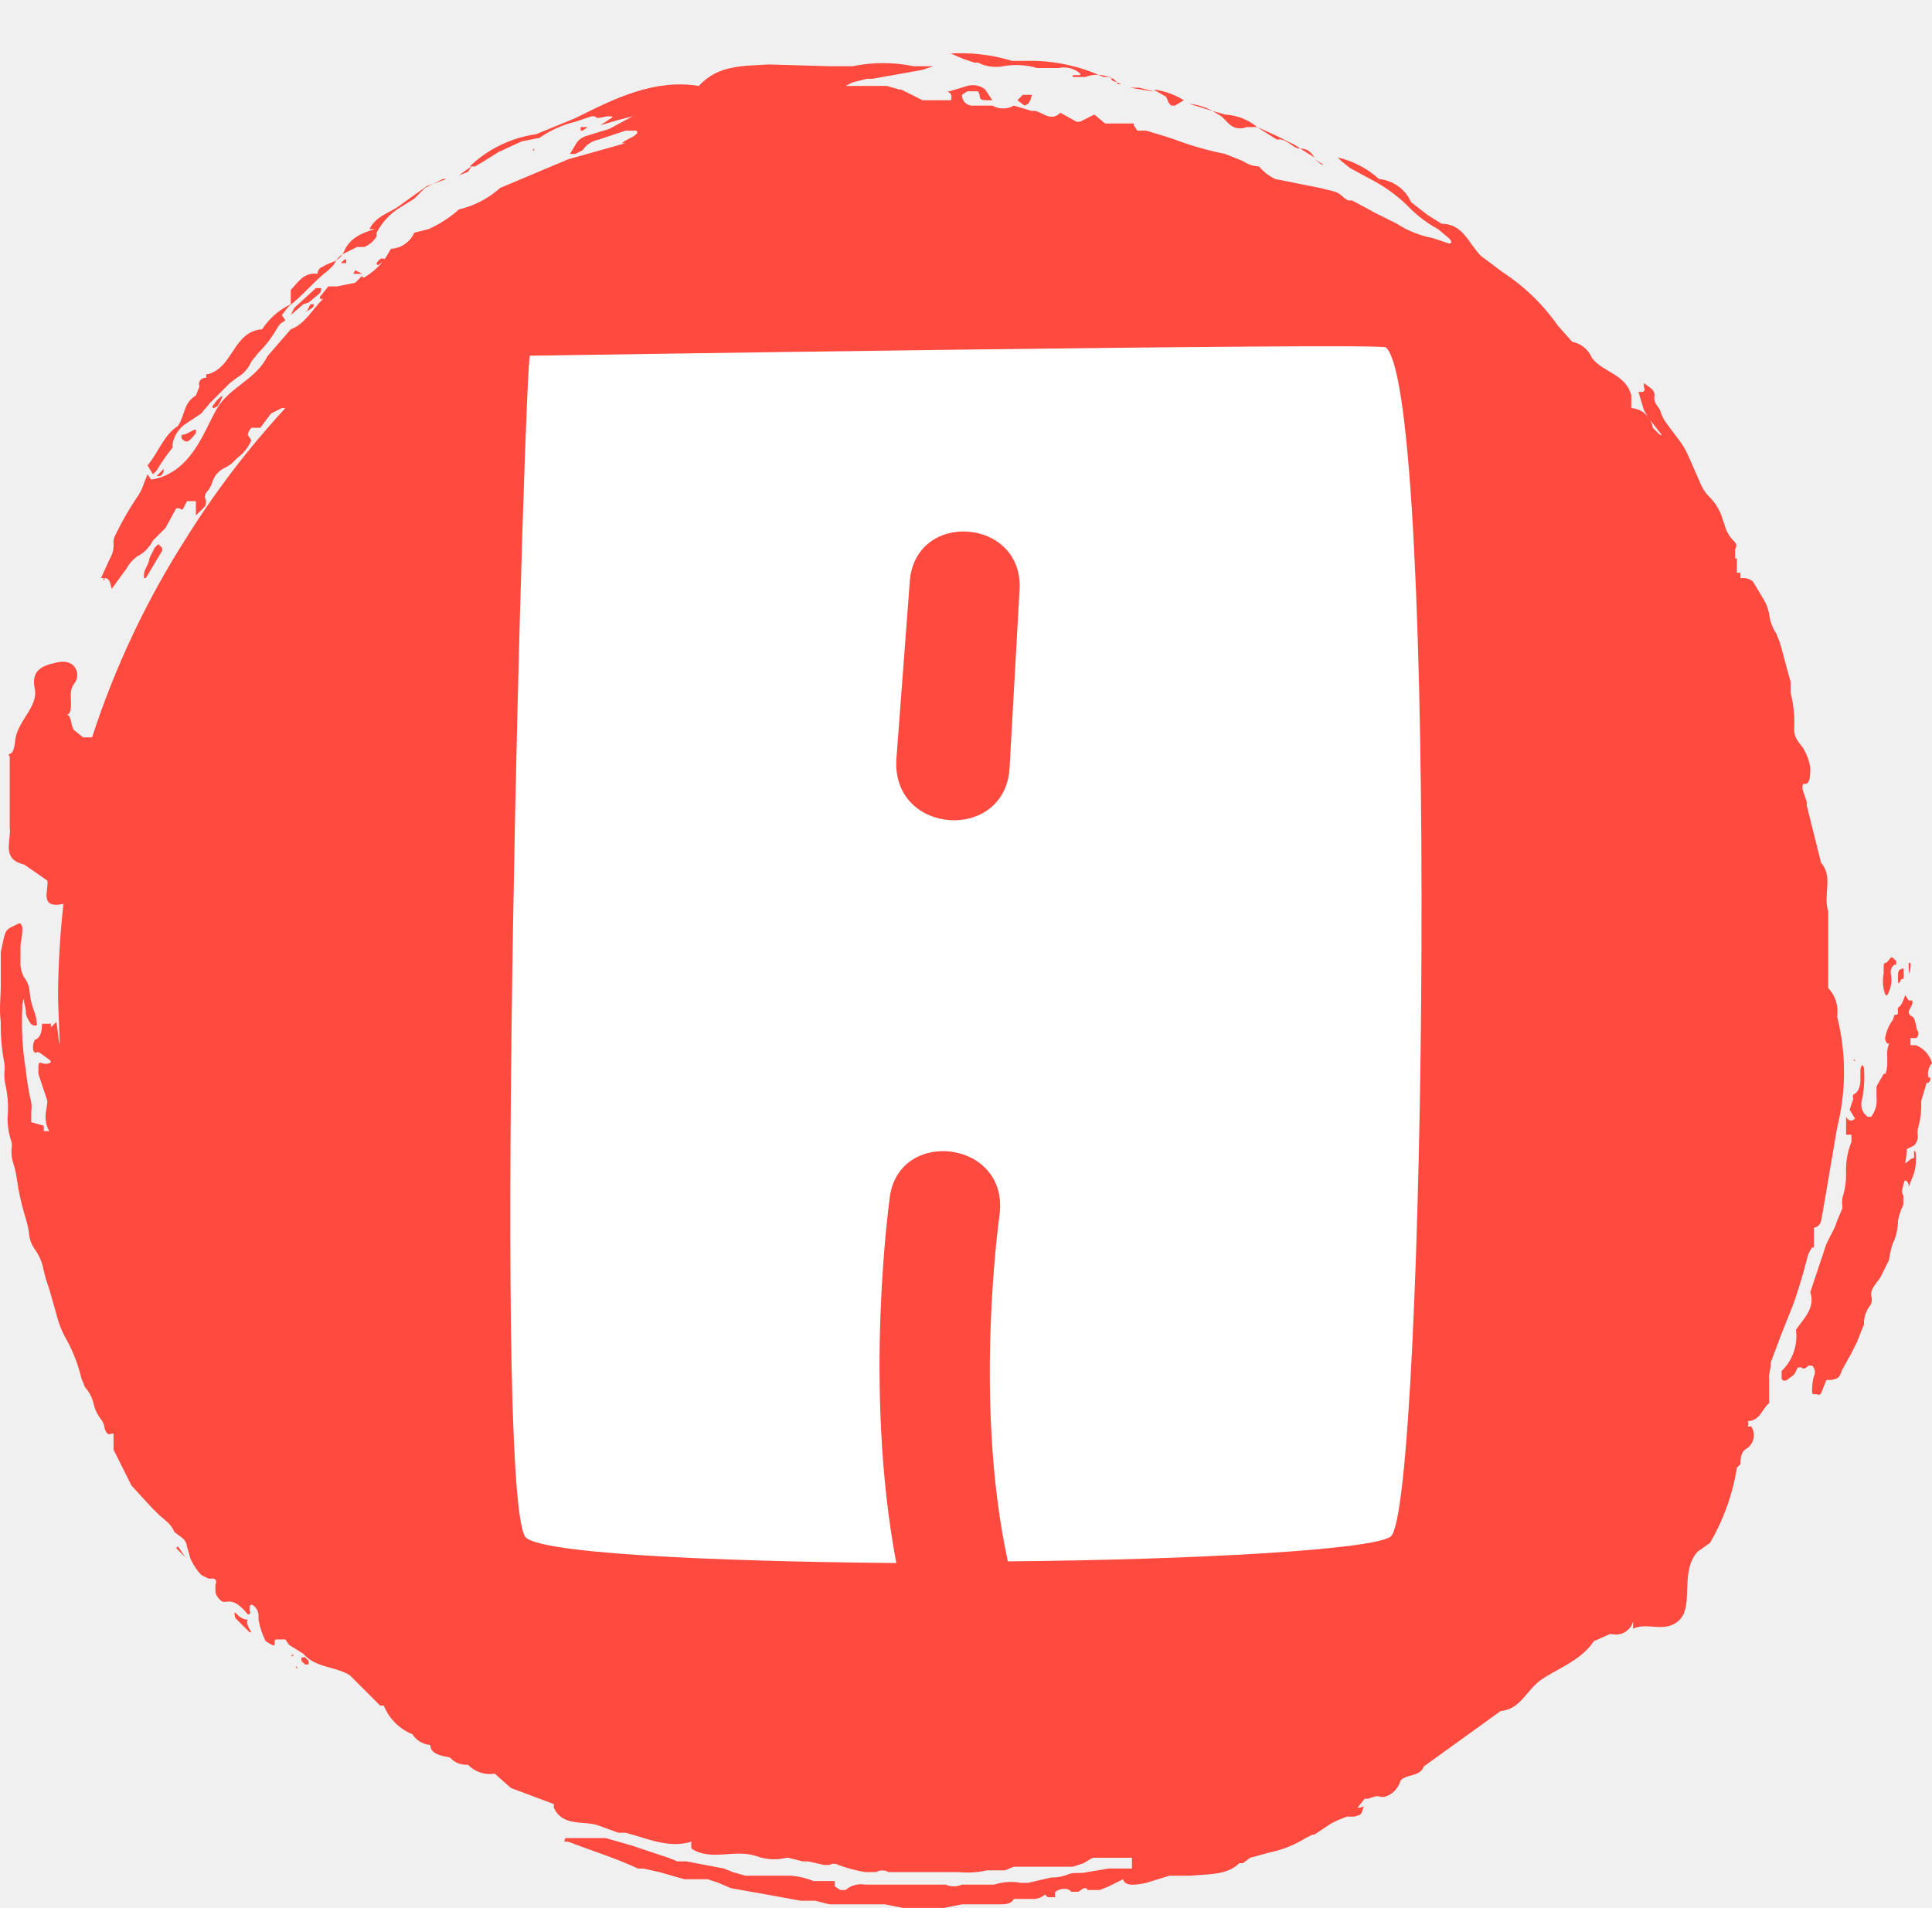
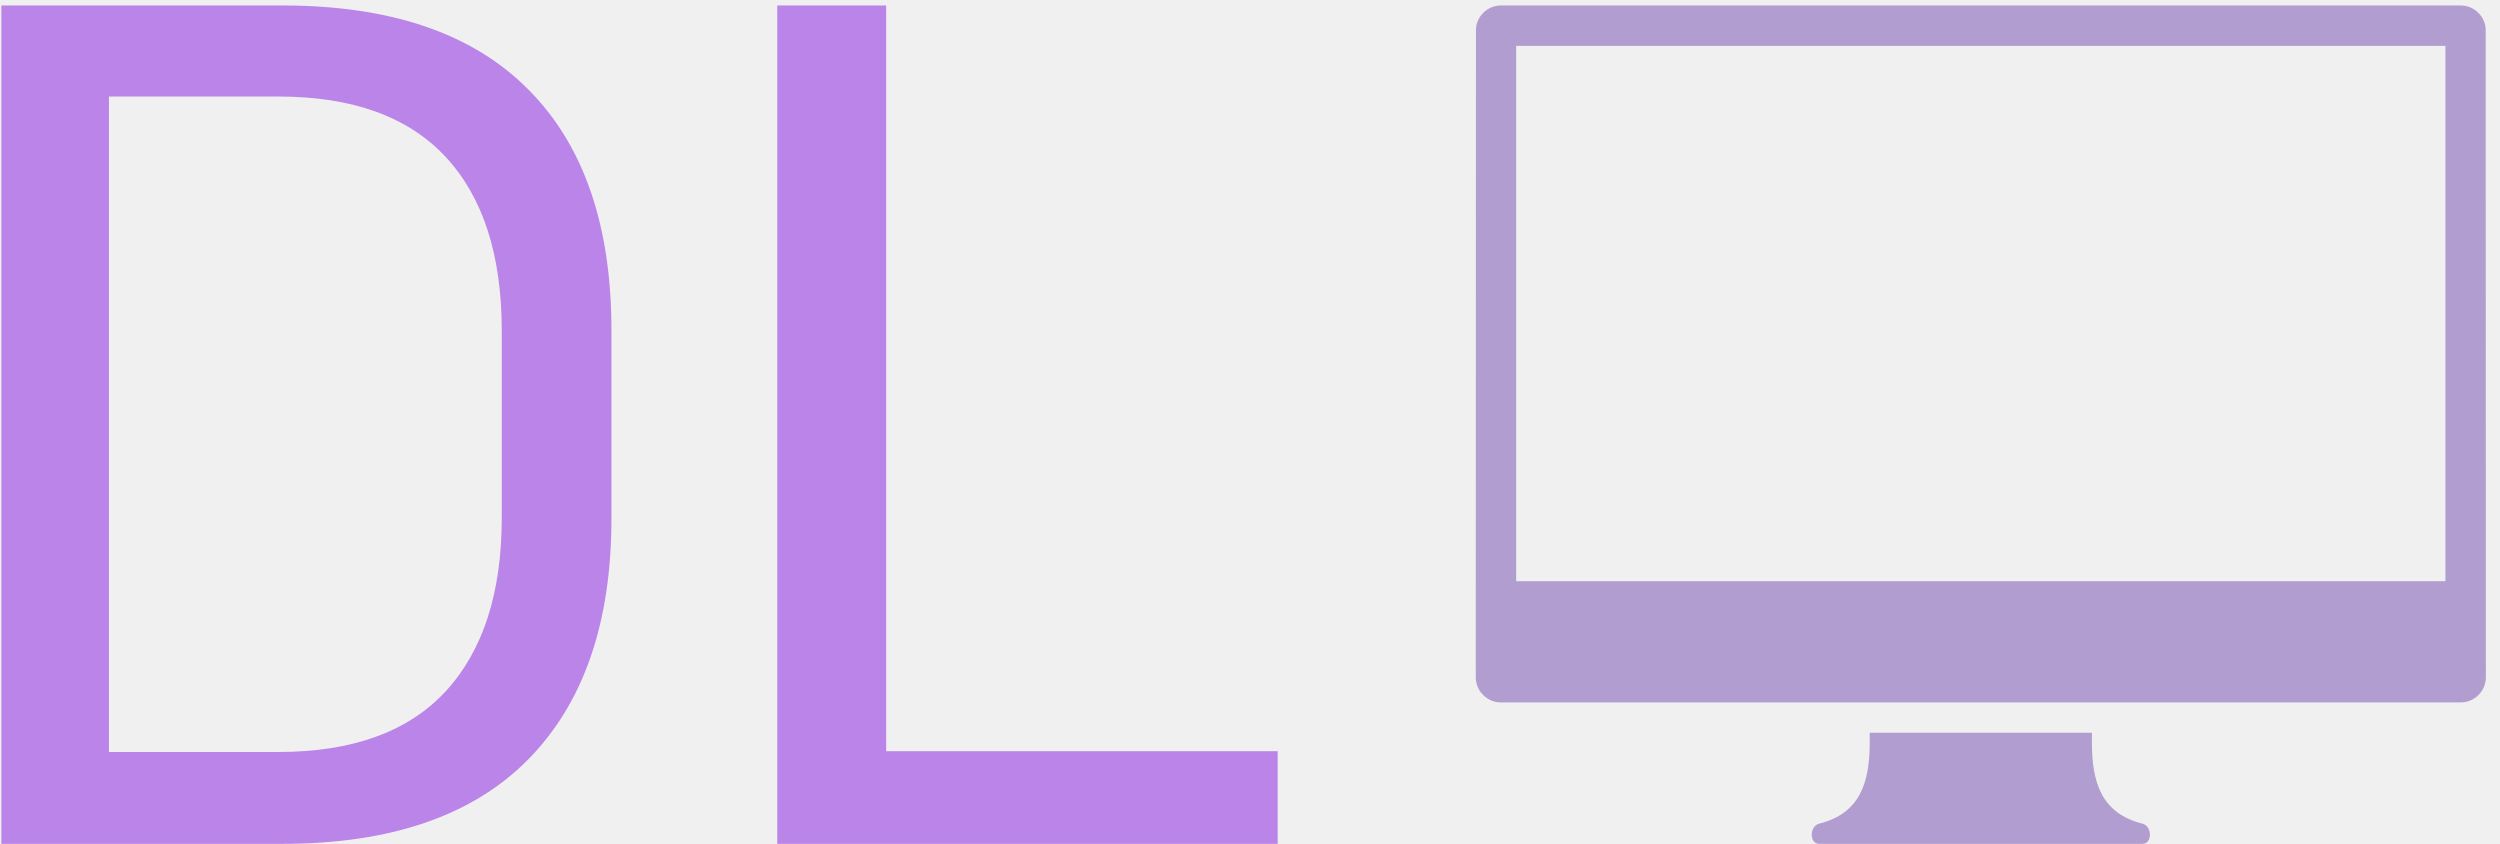
- <svg xmlns="http://www.w3.org/2000/svg" width="308.761" height="304.916" viewBox="0 0 106.008 104.687" class="css-1j8o68f" version="1.1" id="svg23">
-   <defs id="SvgjsDefs2684" />
-   <g id="SvgjsG2685" featurekey="rootContainer" transform="matrix(0.9820593,0,0,0.9820593,-0.05456052,0)" fill="#ff4a3f">
-     <g id="g17">
-       <path d="M19.8 15.3h.5l-.4-.2zm.5.1zm.8-.7c0 .1 0 .1.1.1l.4-.3c-.2-.1-.3-.1-.5.2zm.4-.2zm-4.1 2.3zm-.2.6l.3-.2c.1-.1.1-.2.1-.2h-.2l-.2.4c-.1-.1-.1 0 0 0zm2.2-2.9h-.1l-.2.2h.3zm-2.1 2.4l.6-.5c.1-.1.1-.2.1-.3h-.3l-1.2 1.1-.2.4.7-.6zm-1.1.8z" id="path3" />
-       <path d="M9.7 25v-.2a1.7 1.7 0 0 1 .7-1.1l.9-.6.5-.6.7-.7.4-.4.4-.3a1.9 1.9 0 0 0 .8-.9l.4-.5a5.9 5.9 0 0 0 1-1.3l.2-.3.3-.2-.2-.3.4-.5c.8-.6 1.4-1.4 2.2-2l.3-.3a1.4 1.4 0 0 1 .5-.6l.8-.4h.4a1.4 1.4 0 0 0 .7-.6V13a3.5 3.5 0 0 1 1.3-1.4l.8-.5.2-.2.4-.4 1-.5h.2l-1.1.4-1.4 1c-.6.5-1.4.6-1.8 1.4h.3c-.7.2-1.4.5-1.7 1.2s-.8.6-1.2.9a.4.4 0 0 0-.3.4c-.8-.1-1.1.5-1.5.9v.8a3.9 3.9 0 0 0-1.6 1.4c-1.6.1-1.6 2.1-3 2.5h-.1a.2.2 0 0 0 0 .2c-.3 0-.5.2-.4.5l-.2.5c-.7.4-.6 1.1-1 1.7-.8.5-1.1 1.5-1.7 2.2l.3.5.2-.2a11.6 11.6 0 0 1 .9-1.3zM53.9 3.3l.6.2h.2a2.2 2.2 0 0 0 1.4.2 4.1 4.1 0 0 1 1.9.1h1.2a1.4 1.4 0 0 1 1.2.3.1.1 0 0 1 0 .1H60a.1.1 0 0 0 0 .1h.7a1.8 1.8 0 0 1 1.3 0c.2 0 .1.1.2.2l.5.2h-.2c-.2-.4-.5-.4-.8-.4a9.7 9.7 0 0 0-4.3-.9h-.8A9.8 9.8 0 0 0 53 3h.2zm7.3 3.1zM50.3 4.7zm10.9 1.7h.2-.2zM19 14.7zm32.1-10zm17.6 2.2a.9.9 0 0 0 1 .2h.6a3.1 3.1 0 0 0-1.8-.7l-.7-.2.5.3zm-3.4-1.3c0 .1.1.2.2.3h.2l.5-.3a4.2 4.2 0 0 0-1.7-.6l.7.4zm7.4 2.7l.8.5c-.2-.3-.4-.5-.8-.5z" id="path5" />
-       <path d="M99 76.1l.6-1.6.6-1.5c.2-.5.6-1.8.8-2.6a1.7 1.7 0 0 1 .3-.7h.1v-1.1c.5-.1.4-.6.5-.9l.8-4.7a12.7 12.7 0 0 0 0-6.2 1.9 1.9 0 0 0-.5-1.6v-4.3c-.3-.9.3-1.9-.4-2.7L101 45a.4.4 0 0 0 0-.2l-.2-.6a.5.5 0 0 1 0-.4h.1c.3 0 .3-.5.3-.9a3 3 0 0 0-.4-1.1l-.3-.4a1.1 1.1 0 0 1-.2-.7 6.7 6.7 0 0 0-.2-2v-.6c-.2-.7-.4-1.5-.6-2.2l-.2-.5a2.5 2.5 0 0 1-.4-1.1 2.5 2.5 0 0 0-.3-.8l-.6-1a.8.8 0 0 0-.6-.2h-.1V32h-.2v-.8H97V31a.4.4 0 0 0 0-.1v-.2c.1-.2.1-.3-.1-.5a1.8 1.8 0 0 1-.4-.6l-.2-.6a2.9 2.9 0 0 0-.7-1.2 2.2 2.2 0 0 1-.5-.7l-.7-1.6a4.3 4.3 0 0 0-.6-1l-.6-.8a2.4 2.4 0 0 1-.4-.8l-.2-.3a.6.6 0 0 1-.1-.5.5.5 0 0 0-.2-.4l-.4-.3v.2c.1.2 0 .3-.1.3h-.2l.3 1 .3.5.7.9h-.1l-.2-.2-.2-.2a1.3 1.3 0 0 0-1.2-1.1v-.7c-.3-1.2-1.6-1.3-2.2-2.1a1.5 1.5 0 0 0-1.1-.9l-.8-.9a11.3 11.3 0 0 0-3.1-3l-.8-.6-.4-.3c-.7-.7-1-1.8-2.2-1.8l-.8-.5-.9-.7a2.2 2.2 0 0 0-1.8-1.3 5.1 5.1 0 0 0-2.3-1.2l.2.2.5.4 1.3.7a8.5 8.5 0 0 1 2.1 1.6 6.8 6.8 0 0 0 1.5 1.1l.6.5c.1.1.2.2.1.3H81l-.9-.3a5.6 5.6 0 0 1-2-.8l-1.2-.6-1.3-.7h-.2c-.3-.1-.4-.4-.8-.5l-.8-.2-2.5-.5a2.6 2.6 0 0 1-.9-.7 1.7 1.7 0 0 1-.9-.3l-1-.4a18.1 18.1 0 0 1-2.8-.8l-.6-.2-1-.3h-.5l-.2-.3v-.1h-1.6l-.6-.5-.4.2-.4.2h-.2l-.9-.5c-.6.6-1.1-.2-1.6-.1l-1-.3a1.2 1.2 0 0 1-1.2 0h-1.2a.6.6 0 0 1-.5-.6l.3-.2h.6a.7.7 0 0 1 .1.3c0 .2.2.2.5.2h.2l-.4-.6a1.1 1.1 0 0 0-1-.2l-1 .3H53c.3.2.2.3.2.5h-1.6l-.4-.2-.8-.4h-.1l-.7-.2h-2.3l.4-.2.8-.2h.3l1.7-.3 1.1-.2.6-.2h-1.1a8.4 8.4 0 0 0-3.4 0h-1.3L43 3.6c-1.4.1-2.8 0-3.9 1.2-2.5-.4-4.7.7-6.9 1.8l-2.2.9a6.7 6.7 0 0 0-3.7 1.8h.3l.5-.3.8-.5 1.3-.6 1-.2a6 6 0 0 1 2-.9l.9-.3h.2c.1.2.5 0 .7 0h.2c.1 0 .1.1 0 .1l-.6.4 1-.3.8-.2-1.3.7-1.3.4a1 1 0 0 0-.6.5l-.3.5h.3l.4-.2a1.4 1.4 0 0 1 .9-.6l1.5-.5h.5a.1.1 0 0 1 .1.2c-.2.2-.6.3-.8.5h.2l-3.2.9-3.8 1.6a5.2 5.2 0 0 1-2.3 1.2 6.6 6.6 0 0 1-1.7 1.1l-.8.2a1.5 1.5 0 0 1-1.3.9l-.3.5a3.7 3.7 0 0 1-1.2 1.1h-.1v-.1l-.2.2-.2.2-1 .2h-.5l-.4.5c-.1.1-.1.2 0 .2h.1c-.6.6-1 1.4-1.8 1.7L15 19.9c-.6 1.2-1.8 1.6-2.6 2.6s-1.4 3.9-3.9 4.3l-.2-.3-.2.5a2.7 2.7 0 0 1-.4.8 16.9 16.9 0 0 0-1.2 2.1.8.8 0 0 0-.1.5 1.4 1.4 0 0 1-.2.8l-.5 1.1h.2c.3 0 .3.3.4.6l.8-1.1a2.2 2.2 0 0 1 .6-.7 2 2 0 0 0 .9-.9l.3-.3.4-.4.6-1.1h.2c.1.1.1.1.2 0l.2-.4h.5v.8l.5-.5a.5.5 0 0 0 0-.5.4.4 0 0 1 .1-.3 1.5 1.5 0 0 0 .3-.5 1.3 1.3 0 0 1 .8-.9l.3-.2.3-.3a2.4 2.4 0 0 0 .8-1l-.2-.3c0-.1.1-.3.2-.4h.5l.6-.8.6-.3h.2a48.8 48.8 0 0 0-5.5 7.2h-.1.1a48.4 48.4 0 0 0-5.3 11.2h-.5l-.5-.4c-.2-.2-.1-.7-.4-.9h.1c.3-.5-.1-1.2.3-1.7s.1-1.4-.9-1.2-1.5.5-1.3 1.5-1 1.8-1.1 2.9-.5.5-.3.9v3.9c.1.8-.5 1.8.8 2.1l1.3.9c.1.5-.5 1.6.9 1.3a49.2 49.2 0 0 0-.3 5c0 1.1.1 2.2.1 3.3v-.4c-.1-.4-.1-.8-.2-1.3l-.3.3v-.2h-.5c0 .5-.1.8-.4.9a.9.9 0 0 0-.1.5c0 .1.1.3.2.2s.4.2.7.4-.2.3-.4.2-.2.1-.2.3v.3l.5 1.5c0 .3-.1.6-.1.9a1.7 1.7 0 0 0 .2.8h-.3v-.3l-.7-.2v-.6a1.5 1.5 0 0 0 0-.5 14.6 14.6 0 0 1-.3-1.8 16.6 16.6 0 0 1-.2-3.5.9.9 0 0 1 .1-.5v.2a2.9 2.9 0 0 1 .1.5.8.8 0 0 0 .1.4c.1.2.2.4.4.4s.1-.1.1-.2a2.1 2.1 0 0 0-.1-.5 4.2 4.2 0 0 1-.3-1.3 1.5 1.5 0 0 0-.3-.7 1.6 1.6 0 0 1-.2-.9v-.8c0-.3.1-.6.1-.9a.5.5 0 0 0-.1-.4h-.1c-.8.4-.7.2-1 1.6V55c0 .7-.1 1.4 0 2.1a10.8 10.8 0 0 0 .2 2.3 1.8 1.8 0 0 1 0 .5 3.1 3.1 0 0 0 .1.9 5.9 5.9 0 0 1 .1 1.3 3.9 3.9 0 0 0 .2 1.7 1.2 1.2 0 0 1 0 .4 2.1 2.1 0 0 0 .1.8 4.9 4.9 0 0 1 .2.9 14 14 0 0 0 .5 2.2 5 5 0 0 1 .2 1 1.7 1.7 0 0 0 .3.7 2.9 2.9 0 0 1 .5 1.2 8.5 8.5 0 0 0 .3 1l.4 1.4a5.4 5.4 0 0 0 .6 1.5 8.5 8.5 0 0 1 .8 2.1l.2.5a2.1 2.1 0 0 1 .5 1 2.1 2.1 0 0 0 .4.8 1 1 0 0 1 .2.5c.1.3.2.4.4.3h.1v.9l.5 1 .5 1 1.1 1.2.4.4c.3.3.7.5.9 1l.4.3a.7.7 0 0 1 .3.5l.2.7a3.3 3.3 0 0 0 .6.9l.4.2h.3a.2.2 0 0 1 .1.3 2.5 2.5 0 0 0 0 .5.9.9 0 0 0 .4.5h.2c.4-.1.8.2 1.2.7h.1c0-.1.1-.1 0-.2v-.2c0-.1.1-.2.2-.1a.7.7 0 0 1 .3.6v.2a4.3 4.3 0 0 0 .4 1.2c.5.3.5.3.5.1s0-.2.2-.2h.4l.2.3.8.5c.7.8 1.8.7 2.6 1.2l1.7 1.7h.2a2.9 2.9 0 0 0 1.6 1.6 1.3 1.3 0 0 0 1 .6c0 .5.6.6 1.1.7a1.2 1.2 0 0 0 .8.4h.2a1.7 1.7 0 0 0 1.5.5l.9.8 2.4.9v.2c.5 1.1 1.7.7 2.5 1l1.1.4h.4c1.2.3 2.4.9 3.7.5a.7.7 0 0 0 0 .4c1.1.7 2.4 0 3.6.4a2.9 2.9 0 0 0 1.7.1h.1l.8.2h.3l.9.2h.3a.5.5 0 0 1 .5 0 7.9 7.9 0 0 0 1.5.4h.6a.7.7 0 0 1 .7 0h3.9a5 5 0 0 0 1.6-.1h1l.5-.2H60l.6-.2.5-.3h2.2v.6H62l-1.2.2c-.4.1-.7 0-1 .1a2.4 2.4 0 0 1-1 .2l-1.3.3h-.4a3.1 3.1 0 0 0-1.5.1h-1.8a1.1 1.1 0 0 1-.9 0h-4.5a1.3 1.3 0 0 0-1.1.3H47l-.3-.2v-.3h-1.2a4.1 4.1 0 0 0-1.3-.3h-2.5l-.7-.2-.5-.2-2.1-.4h-.5l-.5-.2-2.1-.7-1.4-.4h-2.2c-.1 0-.1.1-.1.2h.2c1.3.5 2.6.9 3.9 1.5h.3l.9.2 1.4.4h1.3l.6.2.7.3 1.7.3 1.1.2 1.1.2h.8l.8.2h3.1l1 .2h2.3l1-.2H56c.4 0 .6-.1.7-.3h1a1 1 0 0 0 .8-.3c-.1.1 0 .1.1.2h.4v-.2c0-.1 0-.1.2-.2s.6-.1.7.1h.4l.3-.2c.2 0 .2 0 .2.1h.7l.5-.2.8-.4c.1.3.4.4 1.3.2l1.3-.4h1.2c.9-.1 2 0 2.7-.7h.2l.4-.3 1.1-.3a6.1 6.1 0 0 0 2-.8l.4-.2h.1l.9-.6.4-.2.5-.2h.4c.4-.1.4-.1.5-.4s0-.1-.2-.1h-.1l.4-.5h.2c.3-.1.5-.2.7-.1h.2a1.3 1.3 0 0 0 .9-.9c.3-.4 1.1-.2 1.3-.8l4.3-3.1c1.1-.1 1.4-1.1 2.2-1.7s2.3-1.1 3-2.2l.9-.4h.1a1 1 0 0 0 1.2-.7v.4c.8-.4 1.8.3 2.6-.5s0-2.7 1-3.8l.7-.5a12.1 12.1 0 0 0 1.5-4.2l.2-.2c0-.3 0-.7.4-.9a.9.9 0 0 0 .2-1.2h-.2a.3.3 0 0 0 0-.3c.7 0 .8-.7 1.2-1V77a.5.5 0 0 1 0-.2 3.8 3.8 0 0 0 .1-.7zM5.9 32.2z" id="path7" />
-       <path d="M26.4 9.3l-.3.2-.4.3.5-.2zm6.1-2h.1l.3-.2h-.4zm-2.6 1l-.1.1h.1v-.1zm-1.5 1.4zm1.3-.2zm-6.3 3.1zM9.2 26.2l-.4.4H9a.4.4 0 0 0 .2-.4zm3-3.5a2.1 2.1 0 0 0 .3-.6 1.5 1.5 0 0 0-.5.5c-.1.1-.1.2 0 .2zM11 24.2V24c-.2 0-.5.3-.8.3v.2c.3.3.4.2.8-.3zm3 66.2zM73.9 9.2h.1l-.5-.3zm-2.5-1.4c.5-.1.8.4 1.2.5h.1l-.3-.2-1-.5-1.1-.5.3.2zM52.8 3.1zm11.7 2h-.1l-1.2-.2h.5zm2 .7l1.3.4a3.3 3.3 0 0 0-1.3-.4zm-9 0a1 1 0 0 0 .2-.5h-.5l-.3.3.4.3zm9 1.6zM49.9 4.2zm2.9.7zM48.5 4zm13.8 2.1a.5.5 0 0 0 0 .1zm44.8 52.3h-.3V58h.3c.1 0 .2-.3.1-.4s-.1-.7-.3-.8a.3.3 0 0 1-.2-.3l.2-.4a.4.4 0 0 0 0-.2h-.2l-.2-.3c-.1.3-.2.6-.4.7a.5.5 0 0 0 0 .2c0 .1 0 .2-.1.2h-.1a1.1 1.1 0 0 1-.1.3 2.3 2.3 0 0 0-.4.9.4.4 0 0 0 .1.4h.1a1.7 1.7 0 0 0-.1.8v.4a1.8 1.8 0 0 1-.1.5h-.1l-.4.7v.6a1.5 1.5 0 0 1-.3 1.1h-.2l-.2-.2a.9.9 0 0 1-.1-.8 6.5 6.5 0 0 0 .1-1.7c0-.1-.1-.2-.1-.2a.5.5 0 0 0-.1.3v.6c0 .2-.1.6-.3.7s-.1.2-.1.3l-.2.6.3.5c-.2.2-.4.1-.5-.1v1h.3v.4a4.2 4.2 0 0 0-.3 1.4 3.3 3.3 0 0 0 0 .4 4 4 0 0 1-.2 1.3 2 2 0 0 0 0 .6l-.3.7a3.2 3.2 0 0 1-.3.7l-.3.6-.9 2.7c.3.9-.4 1.5-.8 2.1a2.7 2.7 0 0 1-.8 2.3v.4c0 .1.1.2.3.1l.4-.3.2-.4h.2c.1.1.2.1.4-.1h.2a.5.5 0 0 1 .1.6 2.9 2.9 0 0 0-.1.8c0 .1 0 .2.1.2h.2c.1.1.2 0 .3-.3l.2-.5h.3c.4-.1.4-.1.6-.6l.5-.9.3-.6.4-1a1.6 1.6 0 0 1 .3-1 .6.6 0 0 0 .1-.6c0-.2 0-.3.2-.6l.3-.4.5-1a4.7 4.7 0 0 1 .2-.9 3 3 0 0 0 .3-1.3 3.8 3.8 0 0 1 .3-.9v-.5c-.1-.2-.1-.2 0-.6s.1-.2.2-.2a.4.4 0 0 1 .1.3l.2-.5a2.3 2.3 0 0 0 .2-.9v-.3c0-.1 0-.3-.1-.3v.4c-.2 0-.3.2-.5.3a6.4 6.4 0 0 0 .1-.8l.4-.2a.7.7 0 0 0 .2-.6 1.4 1.4 0 0 1 0-.3 4.8 4.8 0 0 0 .2-1.4v-.2l.3-1h.1a.3.3 0 0 0 .1-.3h-.1a.9.9 0 0 1 .2-.8 1.5 1.5 0 0 0-.9-1zm-1.2 7.8zm-.2-9.9zm0 0zM9.1 30.8a.3.3 0 0 0 0-.2l-.2-.2-.2.2-.3.6c0 .3-.3.6-.3.9v.2h.1zm96.3 24.8h.1a1.7 1.7 0 0 0 .2-1.2.5.5 0 0 1 .2-.5h.1v-.2l-.2-.2h-.1c-.1.1-.2.3-.3.3s-.1.1-.1.3v.3a2.2 2.2 0 0 0 .1 1.2zM13.2 90.1c-.1 0 0 .2 0 .3l.8.8h.1c-.2-.3-.3-.6-.2-.7a.9.9 0 0 1-.5-.2zm.8.3zm92.3-35.7h.1a2 2 0 0 0 0-.6c-.3.1-.3.1-.3.6s.1.1.2 0z" id="path9" />
-       <path d="M106.7 62a.6.6 0 0 0 .1-.5c0-.1-.1-.2-.1-.1h-.2v.2c0 .4.1.5.2.4zm.1-8.2h-.1v.6a1 1 0 0 0 .1-.6zM17.1 92.6h-.2v.2l.2.2h.2v-.2zm86.6-33.3c0-.1 0-.1-.1-.1zM9.9 86.5l.5.5-.4-.6z" id="path11" />
-       <circle cx="10.5" cy="87.1" transform="rotate(-24.8 10.4 87.159)" id="circle13" />
-       <path d="M9.7 30.1h-.1v.2-.2h.1zm83.2-6.6l-.2-.3h-.1zm-14.7 77.1zM5.9 32.2zm-.1.2a.3.3 0 0 0 .1-.2v.2zm1.9-4.9zM61.5 2.4zm42.8 58.2v.1-.1zM16.4 92.5h-.1c.1.1.2 0 .1-.1zm.2.7h.1l-.1-.1v.1zm73.9-71.3zm15.2 34.4zM14.6 91.7zm92.1-37zm-.8 11.4zM34.6 0z" id="path15" />
-     </g>
-   </g>
-   <g id="SvgjsG2686" featurekey="nameFeature-0" transform="matrix(2.284354,0,0,2.284354,27.98006,-5.60952)" fill="#ffffff">
-     <path d="M9.6 16.48 l-0.32 4.24 c-0.08 1.8 2.6 1.96 2.72 0.2 l0.24 -4.28 c0.12 -1.76 -2.56 -1.96 -2.64 -0.16 z M0.48 11 l0 0 c0.04 0 20.48 -0.32 20.56 -0.2 c1.28 1.12 0.96 27.8 0.12 28.56 c-0.4 0.32 -4.64 0.56 -9.2 0.6 c-0.84 -3.84 -0.2 -8.32 -0.2 -8.32 c0.24 -1.8 -2.44 -2.12 -2.64 -0.4 c0 0.04 -0.64 4.52 0.16 8.76 c-4.56 -0.04 -8.68 -0.24 -8.92 -0.64 c-0.8 -1.44 0 -28.28 0.12 -28.36 z" id="path20" />
+ <svg xmlns="http://www.w3.org/2000/svg" version="1.1" width="1500" height="506" viewBox="0 0 1500 506">
+   <g transform="matrix(1,0,0,1,-3.877339,1.79244)">
+     <svg viewBox="0 0 154 52" data-background-color="#ffffff" preserveAspectRatio="xMidYMid meet" height="506" width="1500">
+       <g id="tight-bounds" transform="matrix(1,0,0,1,0.3980735,0.15245)">
+         <svg viewBox="0 0 153.204 51.695" height="51.695" width="153.204">
+           <g>
+             <svg viewBox="0 0 153.204 51.695" height="51.695" width="153.204">
+               <g>
+                 <svg viewBox="0 0 153.204 51.695" height="51.695" width="153.204">
+                   <g id="textblocktransform">
+                     <svg viewBox="0 0 153.204 51.695" height="51.695" width="153.204" id="textblock">
+                       <g>
+                         <svg viewBox="0 0 153.204 51.695" height="51.695" width="153.204">
+                           <g>
+                             <svg>
+                               <g />
+                               <g />
+                             </svg>
+                           </g>
+                           <g>
+                             <svg>
+                               <g>
+                                 <svg />
+                               </g>
+                               <g />
+                             </svg>
+                           </g>
+                           <g id="text-0">
+                             <svg viewBox="0 0 153.204 51.695" height="51.695" width="153.204">
+                               <g transform="matrix(1,0,0,1,0,0)">
+                                 <svg width="78.716" viewBox="3.78 -31.95 48.64 31.95" height="51.695" data-palette-color="#bb84e8">
+                                   <path d="M14.48 0L6.58 0 6.58-3.5 14.33-3.5Q18.57-3.5 20.71-5.81 22.85-8.13 22.85-12.43L22.85-12.43 22.85-19.55Q22.85-23.88 20.71-26.18 18.57-28.48 14.33-28.48L14.33-28.48 6.55-28.48 6.55-31.95 14.48-31.95Q20.68-31.95 23.85-28.76 27.03-25.58 27.03-19.58L27.03-19.58 27.03-12.4Q27.03-6.43 23.85-3.21 20.68 0 14.48 0L14.48 0ZM7.88 0L3.78 0 3.78-31.95 7.88-31.95 7.88 0ZM37.5-31.95L37.5 0 33.35 0 33.35-31.95 37.5-31.95ZM35.57 0L35.57-3.53 52.42-3.53 52.42 0 35.57 0Z" opacity="1" transform="matrix(1,0,0,1,0,0)" fill="#bb84e8" class="wordmark-text-0" data-fill-palette-color="primary" />
+                                 </svg>
+                               </g>
+                               <g>
+                                 <svg version="1.1" x="90.921" y="0" viewBox="0 0 100 83" enable-background="new 0 0 100 83" xml:space="preserve" height="51.695" width="62.283" class="icon-dxe-0" data-fill-palette-color="accent" id="dxe-0">
+                                   <path d="M99.981 2.312A2.49 2.49 0 0 0 97.5 0H2.5A2.49 2.49 0 0 0 0.019 2.312L0 66.5A2.5 2.5 0 0 0 2.5 69H97.5A2.5 2.5 0 0 0 100 66.5zM96 57H4V4H96z" fill="#b19dd0" data-fill-palette-color="accent" />
+                                   <path d="M66 81C62 80 61 77 61 73V72H39V73C39 77 38 80 34 81 33.03 81.242 33 83 34 83H66C67 83 66.97 81.242 66 81" fill="#b19dd0" data-fill-palette-color="accent" />
+                                 </svg>
+                               </g>
+                             </svg>
+                           </g>
+                         </svg>
+                       </g>
+                     </svg>
+                   </g>
+                 </svg>
+               </g>
+             </svg>
+           </g>
+           <defs />
+         </svg>
+         <rect width="153.204" height="51.695" fill="none" stroke="none" visibility="hidden" />
+       </g>
+     </svg>
  </g>
</svg>
